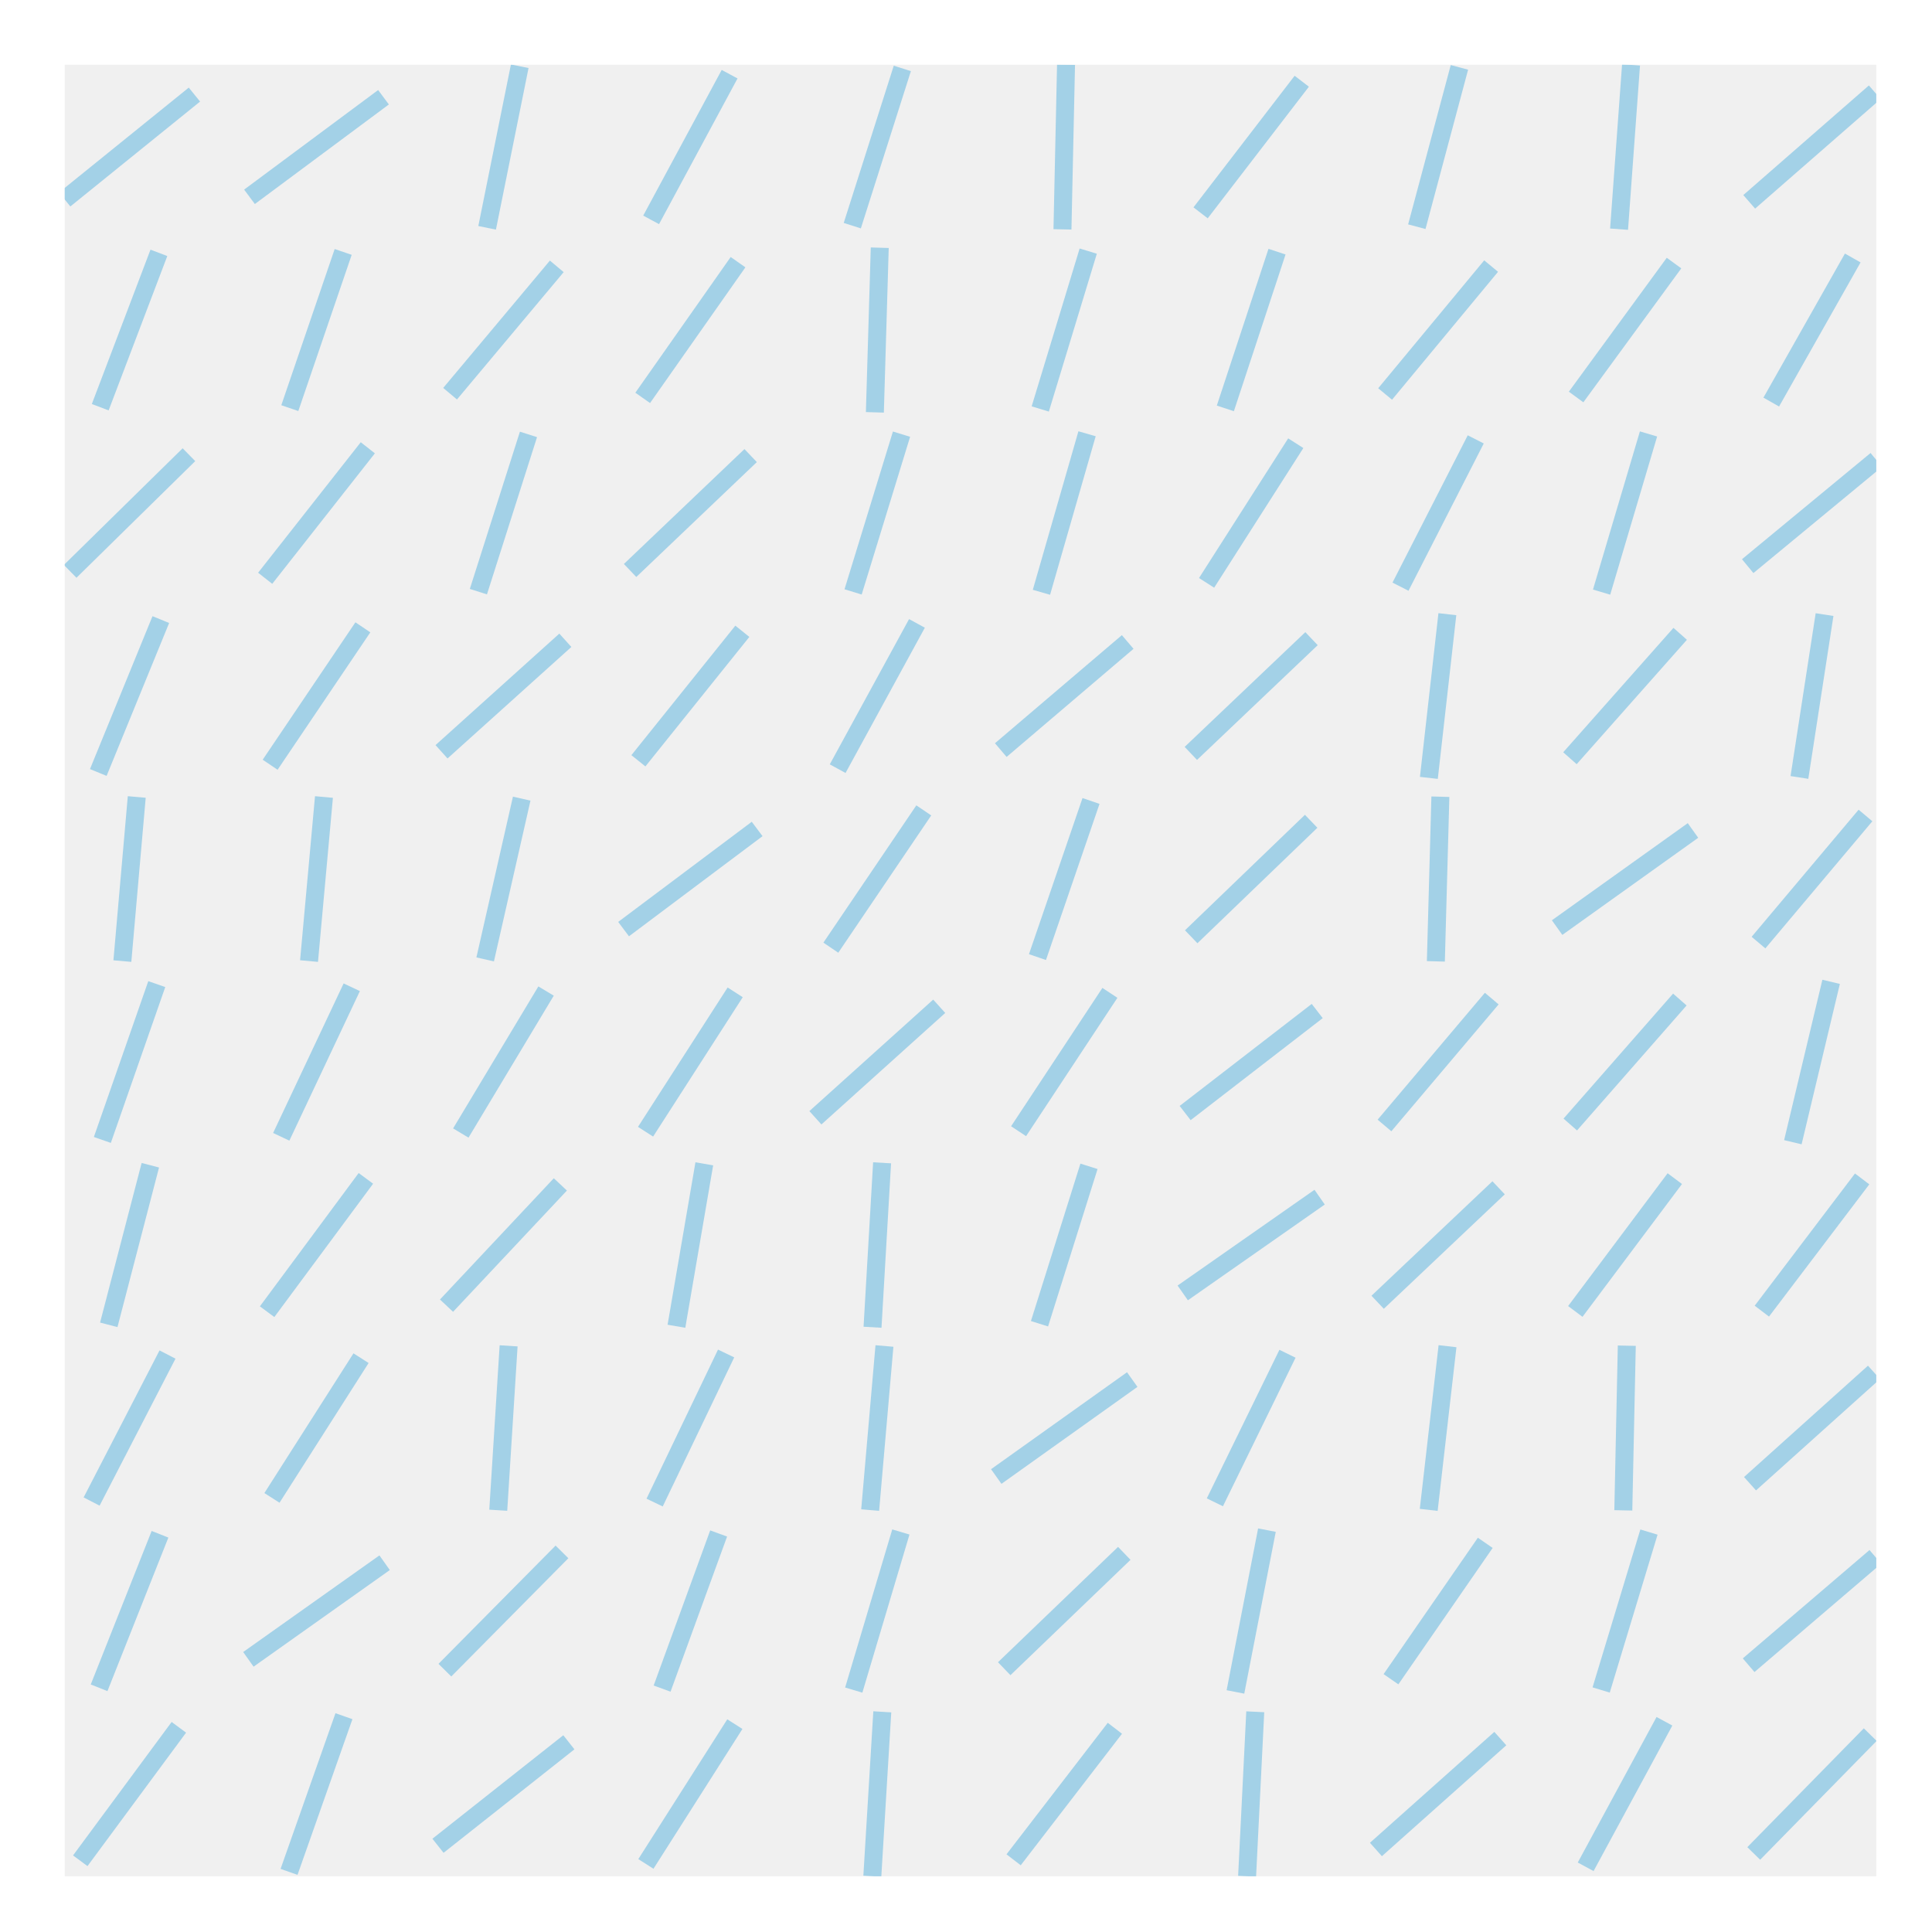
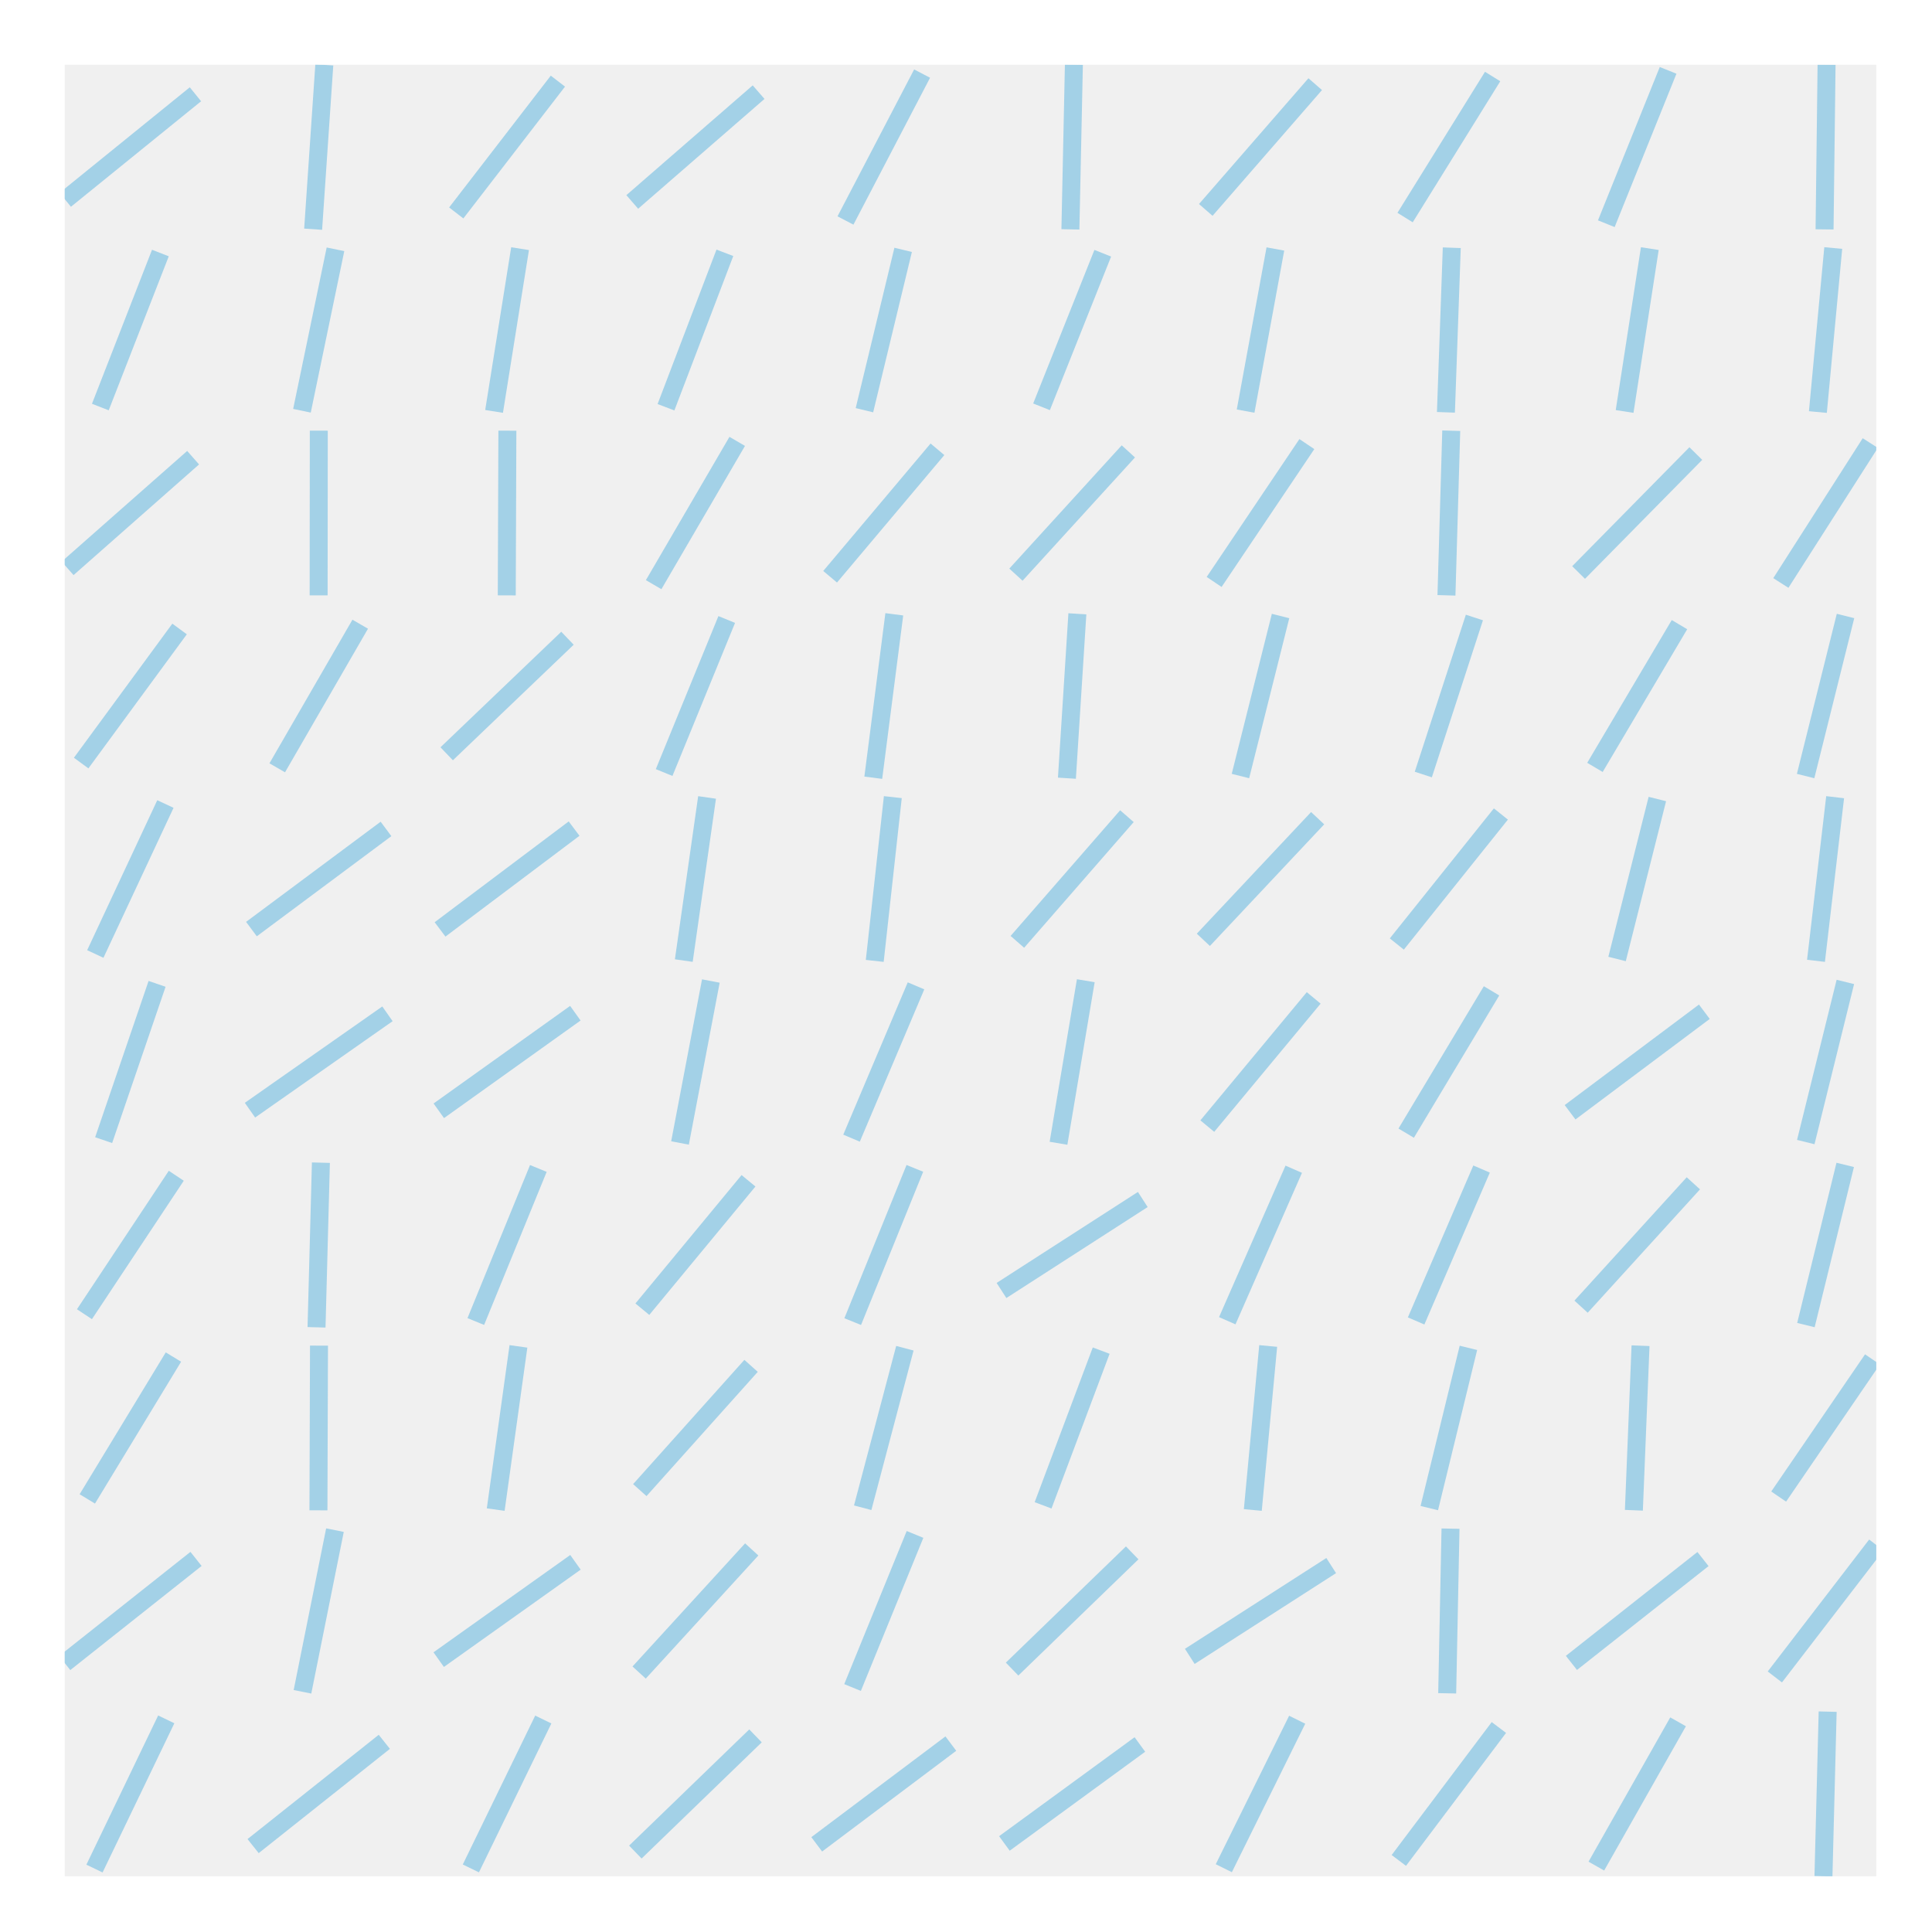
<svg xmlns="http://www.w3.org/2000/svg" height="215pt" version="1.1" viewBox="0 0 215 215" width="215pt">
  <defs>
    <style type="text/css">
*{stroke-linecap:butt;stroke-linejoin:round;stroke-miterlimit:100000;}
  </style>
  </defs>
  <g id="figure_1">
    <g id="patch_1">
      <path d="M 0 216  L 216 216  L 216 0  L 0 0  z " style="fill:#ffffff;" />
    </g>
    <g id="axes_1">
      <g id="patch_2">
        <path d="M 7.2 208.8  L 208.8 208.8  L 208.8 7.2  L 7.2 7.2  z " style="fill:#f0f0f0;" />
      </g>
      <g id="line2d_1">
-         <path clip-path="url(#p980de0ea3b)" d="M 195.163 206.259  L 208.127 193.034  " style="fill:none;opacity:0.4;stroke:#30a2da;stroke-width:2.0;" />
+         <path clip-path="url(#p6a19cce842)" d="M 202.921 208.8  L 203.389 190.478  " style="fill:none;opacity:0.4;stroke:#30a2da;stroke-width:2.0;" />
      </g>
      <g id="line2d_2">
-         <path clip-path="url(#p980de0ea3b)" d="M 194.595 185.311  L 208.695 173.253  " style="fill:none;opacity:0.4;stroke:#30a2da;stroke-width:2.0;" />
+         <path clip-path="url(#p6a19cce842)" d="M 197.511 186.617  L 208.8 171.933  " style="fill:none;opacity:0.4;stroke:#30a2da;stroke-width:2.0;" />
      </g>
      <g id="line2d_3">
-         <path clip-path="url(#p980de0ea3b)" d="M 194.748 165.113  L 208.543 152.721  " style="fill:none;opacity:0.4;stroke:#30a2da;stroke-width:2.0;" />
+         <path clip-path="url(#p6a19cce842)" d="M 197.936 166.544  L 208.375 151.278  " style="fill:none;opacity:0.4;stroke:#30a2da;stroke-width:2.0;" />
      </g>
      <g id="line2d_4">
-         <path clip-path="url(#p980de0ea3b)" d="M 196.064 145.909  L 207.226 131.194  " style="fill:none;opacity:0.4;stroke:#30a2da;stroke-width:2.0;" />
+         <path clip-path="url(#p6a19cce842)" d="M 200.969 147.461  L 205.342 129.633  " style="fill:none;opacity:0.4;stroke:#30a2da;stroke-width:2.0;" />
      </g>
      <g id="line2d_5">
-         <path clip-path="url(#p980de0ea3b)" d="M 199.516 127.111  L 203.774 109.263  " style="fill:none;opacity:0.4;stroke:#30a2da;stroke-width:2.0;" />
+         <path clip-path="url(#p6a19cce842)" d="M 200.953 127.093  L 205.358 109.273  " style="fill:none;opacity:0.4;stroke:#30a2da;stroke-width:2.0;" />
      </g>
      <g id="line2d_6">
-         <path clip-path="url(#p980de0ea3b)" d="M 195.692 104.895  L 207.598 90.749  " style="fill:none;opacity:0.4;stroke:#30a2da;stroke-width:2.0;" />
+         <path clip-path="url(#p6a19cce842)" d="M 202.09 106.924  L 204.221 88.714  " style="fill:none;opacity:0.4;stroke:#30a2da;stroke-width:2.0;" />
      </g>
      <g id="line2d_7">
-         <path clip-path="url(#p980de0ea3b)" d="M 200.247 86.518  L 203.043 68.395  " style="fill:none;opacity:0.4;stroke:#30a2da;stroke-width:2.0;" />
+         <path clip-path="url(#p6a19cce842)" d="M 200.935 86.361  L 205.376 68.549  " style="fill:none;opacity:0.4;stroke:#30a2da;stroke-width:2.0;" />
      </g>
      <g id="line2d_8">
-         <path clip-path="url(#p980de0ea3b)" d="M 194.49 63.002  L 208.8 51.182  " style="fill:none;opacity:0.4;stroke:#30a2da;stroke-width:2.0;" />
+         <path clip-path="url(#p6a19cce842)" d="M 198.179 64.876  L 208.132 49.306  " style="fill:none;opacity:0.4;stroke:#30a2da;stroke-width:2.0;" />
      </g>
      <g id="line2d_9">
-         <path clip-path="url(#p980de0ea3b)" d="M 197.111 44.744  L 206.18 28.71  " style="fill:none;opacity:0.4;stroke:#30a2da;stroke-width:2.0;" />
+         <path clip-path="url(#p6a19cce842)" d="M 202.301 45.853  L 204.01 27.601  " style="fill:none;opacity:0.4;stroke:#30a2da;stroke-width:2.0;" />
      </g>
      <g id="line2d_10">
-         <path clip-path="url(#p980de0ea3b)" d="M 194.658 22.461  L 208.633 10.263  " style="fill:none;opacity:0.4;stroke:#30a2da;stroke-width:2.0;" />
+         <path clip-path="url(#p6a19cce842)" d="M 203.044 25.526  L 203.267 7.2  " style="fill:none;opacity:0.4;stroke:#30a2da;stroke-width:2.0;" />
      </g>
      <g id="line2d_11">
-         <path clip-path="url(#p980de0ea3b)" d="M 176.459 207.744  L 185.226 191.549  " style="fill:none;opacity:0.4;stroke:#30a2da;stroke-width:2.0;" />
+         <path clip-path="url(#p6a19cce842)" d="M 177.647 207.667  L 186.742 191.611  " style="fill:none;opacity:0.4;stroke:#30a2da;stroke-width:2.0;" />
      </g>
      <g id="line2d_12">
-         <path clip-path="url(#p980de0ea3b)" d="M 178.182 188.068  L 183.502 170.495  " style="fill:none;opacity:0.4;stroke:#30a2da;stroke-width:2.0;" />
+         <path clip-path="url(#p6a19cce842)" d="M 174.874 185.054  L 189.515 173.496  " style="fill:none;opacity:0.4;stroke:#30a2da;stroke-width:2.0;" />
      </g>
      <g id="line2d_13">
-         <path clip-path="url(#p980de0ea3b)" d="M 180.648 168.079  L 181.036 149.754  " style="fill:none;opacity:0.4;stroke:#30a2da;stroke-width:2.0;" />
+         <path clip-path="url(#p6a19cce842)" d="M 181.824 168.068  L 182.565 149.754  " style="fill:none;opacity:0.4;stroke:#30a2da;stroke-width:2.0;" />
      </g>
      <g id="line2d_14">
-         <path clip-path="url(#p980de0ea3b)" d="M 175.306 145.942  L 186.378 131.162  " style="fill:none;opacity:0.4;stroke:#30a2da;stroke-width:2.0;" />
+         <path clip-path="url(#p6a19cce842)" d="M 175.946 145.412  L 188.443 131.683  " style="fill:none;opacity:0.4;stroke:#30a2da;stroke-width:2.0;" />
      </g>
      <g id="line2d_15">
-         <path clip-path="url(#p980de0ea3b)" d="M 174.746 125.141  L 186.939 111.232  " style="fill:none;opacity:0.4;stroke:#30a2da;stroke-width:2.0;" />
+         <path clip-path="url(#p6a19cce842)" d="M 174.723 123.777  L 189.666 112.59  " style="fill:none;opacity:0.4;stroke:#30a2da;stroke-width:2.0;" />
      </g>
      <g id="line2d_16">
-         <path clip-path="url(#p980de0ea3b)" d="M 173.282 103.226  L 188.402 92.417  " style="fill:none;opacity:0.4;stroke:#30a2da;stroke-width:2.0;" />
+         <path clip-path="url(#p6a19cce842)" d="M 179.953 106.72  L 184.436 88.918  " style="fill:none;opacity:0.4;stroke:#30a2da;stroke-width:2.0;" />
      </g>
      <g id="line2d_17">
-         <path clip-path="url(#p980de0ea3b)" d="M 174.708 84.379  L 186.977 70.534  " style="fill:none;opacity:0.4;stroke:#30a2da;stroke-width:2.0;" />
+         <path clip-path="url(#p6a19cce842)" d="M 177.491 85.398  L 186.898 69.512  " style="fill:none;opacity:0.4;stroke:#30a2da;stroke-width:2.0;" />
      </g>
      <g id="line2d_18">
-         <path clip-path="url(#p980de0ea3b)" d="M 178.231 65.893  L 183.453 48.291  " style="fill:none;opacity:0.4;stroke:#30a2da;stroke-width:2.0;" />
+         <path clip-path="url(#p6a19cce842)" d="M 175.672 63.711  L 188.717 50.472  " style="fill:none;opacity:0.4;stroke:#30a2da;stroke-width:2.0;" />
      </g>
      <g id="line2d_19">
-         <path clip-path="url(#p980de0ea3b)" d="M 175.394 44.179  L 186.291 29.275  " style="fill:none;opacity:0.4;stroke:#30a2da;stroke-width:2.0;" />
+         <path clip-path="url(#p6a19cce842)" d="M 180.792 45.789  L 183.597 27.665  " style="fill:none;opacity:0.4;stroke:#30a2da;stroke-width:2.0;" />
      </g>
      <g id="line2d_20">
-         <path clip-path="url(#p980de0ea3b)" d="M 180.176 25.503  L 181.508 7.221  " style="fill:none;opacity:0.4;stroke:#30a2da;stroke-width:2.0;" />
+         <path clip-path="url(#p6a19cce842)" d="M 178.756 24.896  L 185.633 7.83  " style="fill:none;opacity:0.4;stroke:#30a2da;stroke-width:2.0;" />
      </g>
      <g id="line2d_21">
-         <path clip-path="url(#p980de0ea3b)" d="M 153.118 205.817  L 166.96 193.476  " style="fill:none;opacity:0.4;stroke:#30a2da;stroke-width:2.0;" />
+         <path clip-path="url(#p6a19cce842)" d="M 155.666 207.036  L 166.801 192.242  " style="fill:none;opacity:0.4;stroke:#30a2da;stroke-width:2.0;" />
      </g>
      <g id="line2d_22">
-         <path clip-path="url(#p980de0ea3b)" d="M 154.793 186.872  L 165.285 171.692  " style="fill:none;opacity:0.4;stroke:#30a2da;stroke-width:2.0;" />
+         <path clip-path="url(#p6a19cce842)" d="M 161.049 188.437  L 161.418 170.113  " style="fill:none;opacity:0.4;stroke:#30a2da;stroke-width:2.0;" />
      </g>
      <g id="line2d_23">
-         <path clip-path="url(#p980de0ea3b)" d="M 158.993 168.024  L 161.085 149.81  " style="fill:none;opacity:0.4;stroke:#30a2da;stroke-width:2.0;" />
+         <path clip-path="url(#p6a19cce842)" d="M 159.057 167.827  L 163.411 149.995  " style="fill:none;opacity:0.4;stroke:#30a2da;stroke-width:2.0;" />
      </g>
      <g id="line2d_24">
-         <path clip-path="url(#p980de0ea3b)" d="M 153.309 144.921  L 166.77 132.182  " style="fill:none;opacity:0.4;stroke:#30a2da;stroke-width:2.0;" />
+         <path clip-path="url(#p6a19cce842)" d="M 157.592 147  L 164.875 130.094  " style="fill:none;opacity:0.4;stroke:#30a2da;stroke-width:2.0;" />
      </g>
      <g id="line2d_25">
-         <path clip-path="url(#p980de0ea3b)" d="M 154.071 125.247  L 166.008 111.127  " style="fill:none;opacity:0.4;stroke:#30a2da;stroke-width:2.0;" />
+         <path clip-path="url(#p6a19cce842)" d="M 156.485 126.101  L 165.983 110.265  " style="fill:none;opacity:0.4;stroke:#30a2da;stroke-width:2.0;" />
      </g>
      <g id="line2d_26">
-         <path clip-path="url(#p980de0ea3b)" d="M 159.788 106.983  L 160.29 88.661  " style="fill:none;opacity:0.4;stroke:#30a2da;stroke-width:2.0;" />
+         <path clip-path="url(#p6a19cce842)" d="M 155.444 105.053  L 167.024 90.585  " style="fill:none;opacity:0.4;stroke:#30a2da;stroke-width:2.0;" />
      </g>
      <g id="line2d_27">
-         <path clip-path="url(#p980de0ea3b)" d="M 159.01 86.566  L 161.068 68.348  " style="fill:none;opacity:0.4;stroke:#30a2da;stroke-width:2.0;" />
+         <path clip-path="url(#p6a19cce842)" d="M 158.391 86.193  L 164.077 68.717  " style="fill:none;opacity:0.4;stroke:#30a2da;stroke-width:2.0;" />
      </g>
      <g id="line2d_28">
-         <path clip-path="url(#p980de0ea3b)" d="M 155.852 65.288  L 164.227 48.896  " style="fill:none;opacity:0.4;stroke:#30a2da;stroke-width:2.0;" />
+         <path clip-path="url(#p6a19cce842)" d="M 160.967 66.251  L 161.5 47.931  " style="fill:none;opacity:0.4;stroke:#30a2da;stroke-width:2.0;" />
      </g>
      <g id="line2d_29">
-         <path clip-path="url(#p980de0ea3b)" d="M 154.141 43.844  L 165.937 29.61  " style="fill:none;opacity:0.4;stroke:#30a2da;stroke-width:2.0;" />
+         <path clip-path="url(#p6a19cce842)" d="M 160.908 45.885  L 161.559 27.569  " style="fill:none;opacity:0.4;stroke:#30a2da;stroke-width:2.0;" />
      </g>
      <g id="line2d_30">
-         <path clip-path="url(#p980de0ea3b)" d="M 157.668 25.228  L 162.41 7.497  " style="fill:none;opacity:0.4;stroke:#30a2da;stroke-width:2.0;" />
+         <path clip-path="url(#p6a19cce842)" d="M 156.363 24.211  L 166.105 8.516  " style="fill:none;opacity:0.4;stroke:#30a2da;stroke-width:2.0;" />
      </g>
      <g id="line2d_31">
-         <path clip-path="url(#p980de0ea3b)" d="M 138.782 208.8  L 139.69 190.493  " style="fill:none;opacity:0.4;stroke:#30a2da;stroke-width:2.0;" />
+         <path clip-path="url(#p6a19cce842)" d="M 136.19 207.9  L 144.356 191.378  " style="fill:none;opacity:0.4;stroke:#30a2da;stroke-width:2.0;" />
      </g>
      <g id="line2d_32">
-         <path clip-path="url(#p980de0ea3b)" d="M 137.484 188.284  L 140.989 170.279  " style="fill:none;opacity:0.4;stroke:#30a2da;stroke-width:2.0;" />
+         <path clip-path="url(#p6a19cce842)" d="M 132.404 184.328  L 148.141 174.222  " style="fill:none;opacity:0.4;stroke:#30a2da;stroke-width:2.0;" />
      </g>
      <g id="line2d_33">
-         <path clip-path="url(#p980de0ea3b)" d="M 135.195 167.183  L 143.277 150.65  " style="fill:none;opacity:0.4;stroke:#30a2da;stroke-width:2.0;" />
+         <path clip-path="url(#p6a19cce842)" d="M 139.417 168.037  L 141.129 149.785  " style="fill:none;opacity:0.4;stroke:#30a2da;stroke-width:2.0;" />
      </g>
      <g id="line2d_34">
-         <path clip-path="url(#p980de0ea3b)" d="M 131.62 143.88  L 146.853 133.224  " style="fill:none;opacity:0.4;stroke:#30a2da;stroke-width:2.0;" />
+         <path clip-path="url(#p6a19cce842)" d="M 136.574 146.977  L 143.972 130.117  " style="fill:none;opacity:0.4;stroke:#30a2da;stroke-width:2.0;" />
      </g>
      <g id="line2d_35">
-         <path clip-path="url(#p980de0ea3b)" d="M 131.887 123.864  L 146.585 112.51  " style="fill:none;opacity:0.4;stroke:#30a2da;stroke-width:2.0;" />
+         <path clip-path="url(#p6a19cce842)" d="M 134.352 125.316  L 146.194 111.05  " style="fill:none;opacity:0.4;stroke:#30a2da;stroke-width:2.0;" />
      </g>
      <g id="line2d_36">
-         <path clip-path="url(#p980de0ea3b)" d="M 132.561 104.247  L 145.911 91.396  " style="fill:none;opacity:0.4;stroke:#30a2da;stroke-width:2.0;" />
+         <path clip-path="url(#p6a19cce842)" d="M 133.913 104.587  L 146.632 91.051  " style="fill:none;opacity:0.4;stroke:#30a2da;stroke-width:2.0;" />
      </g>
      <g id="line2d_37">
-         <path clip-path="url(#p980de0ea3b)" d="M 132.521 83.842  L 145.951 71.072  " style="fill:none;opacity:0.4;stroke:#30a2da;stroke-width:2.0;" />
+         <path clip-path="url(#p6a19cce842)" d="M 138.041 86.359  L 142.505 68.552  " style="fill:none;opacity:0.4;stroke:#30a2da;stroke-width:2.0;" />
      </g>
      <g id="line2d_38">
-         <path clip-path="url(#p980de0ea3b)" d="M 134.274 64.863  L 144.198 49.321  " style="fill:none;opacity:0.4;stroke:#30a2da;stroke-width:2.0;" />
+         <path clip-path="url(#p6a19cce842)" d="M 135.113 64.762  L 145.432 49.42  " style="fill:none;opacity:0.4;stroke:#30a2da;stroke-width:2.0;" />
      </g>
      <g id="line2d_39">
-         <path clip-path="url(#p980de0ea3b)" d="M 136.361 45.448  L 142.111 28.006  " style="fill:none;opacity:0.4;stroke:#30a2da;stroke-width:2.0;" />
+         <path clip-path="url(#p6a19cce842)" d="M 138.616 45.749  L 141.929 27.706  " style="fill:none;opacity:0.4;stroke:#30a2da;stroke-width:2.0;" />
      </g>
      <g id="line2d_40">
-         <path clip-path="url(#p980de0ea3b)" d="M 133.607 23.685  L 144.865 9.04  " style="fill:none;opacity:0.4;stroke:#30a2da;stroke-width:2.0;" />
+         <path clip-path="url(#p6a19cce842)" d="M 134.183 23.361  L 146.362 9.365  " style="fill:none;opacity:0.4;stroke:#30a2da;stroke-width:2.0;" />
      </g>
      <g id="line2d_41">
-         <path clip-path="url(#p980de0ea3b)" d="M 112.798 206.965  L 124.068 192.329  " style="fill:none;opacity:0.4;stroke:#30a2da;stroke-width:2.0;" />
+         <path clip-path="url(#p6a19cce842)" d="M 111.773 205.146  L 126.851 194.132  " style="fill:none;opacity:0.4;stroke:#30a2da;stroke-width:2.0;" />
      </g>
      <g id="line2d_42">
-         <path clip-path="url(#p980de0ea3b)" d="M 111.752 185.7  L 125.115 172.863  " style="fill:none;opacity:0.4;stroke:#30a2da;stroke-width:2.0;" />
+         <path clip-path="url(#p6a19cce842)" d="M 112.629 185.742  L 125.995 172.808  " style="fill:none;opacity:0.4;stroke:#30a2da;stroke-width:2.0;" />
      </g>
      <g id="line2d_43">
-         <path clip-path="url(#p980de0ea3b)" d="M 110.866 164.312  L 126 153.522  " style="fill:none;opacity:0.4;stroke:#30a2da;stroke-width:2.0;" />
+         <path clip-path="url(#p6a19cce842)" d="M 116.079 167.52  L 122.545 150.302  " style="fill:none;opacity:0.4;stroke:#30a2da;stroke-width:2.0;" />
      </g>
      <g id="line2d_44">
-         <path clip-path="url(#p980de0ea3b)" d="M 115.68 147.311  L 121.186 129.793  " style="fill:none;opacity:0.4;stroke:#30a2da;stroke-width:2.0;" />
+         <path clip-path="url(#p6a19cce842)" d="M 111.45 143.61  L 127.174 133.484  " style="fill:none;opacity:0.4;stroke:#30a2da;stroke-width:2.0;" />
      </g>
      <g id="line2d_45">
-         <path clip-path="url(#p980de0ea3b)" d="M 113.352 125.884  L 123.514 110.49  " style="fill:none;opacity:0.4;stroke:#30a2da;stroke-width:2.0;" />
+         <path clip-path="url(#p6a19cce842)" d="M 117.794 127.227  L 120.83 109.139  " style="fill:none;opacity:0.4;stroke:#30a2da;stroke-width:2.0;" />
      </g>
      <g id="line2d_46">
-         <path clip-path="url(#p980de0ea3b)" d="M 115.453 106.509  L 121.413 89.135  " style="fill:none;opacity:0.4;stroke:#30a2da;stroke-width:2.0;" />
+         <path clip-path="url(#p6a19cce842)" d="M 113.216 104.812  L 125.407 90.826  " style="fill:none;opacity:0.4;stroke:#30a2da;stroke-width:2.0;" />
      </g>
      <g id="line2d_47">
-         <path clip-path="url(#p980de0ea3b)" d="M 111.371 83.473  L 125.495 71.441  " style="fill:none;opacity:0.4;stroke:#30a2da;stroke-width:2.0;" />
+         <path clip-path="url(#p6a19cce842)" d="M 118.73 86.601  L 119.894 68.309  " style="fill:none;opacity:0.4;stroke:#30a2da;stroke-width:2.0;" />
      </g>
      <g id="line2d_48">
-         <path clip-path="url(#p980de0ea3b)" d="M 115.895 65.913  L 120.971 48.271  " style="fill:none;opacity:0.4;stroke:#30a2da;stroke-width:2.0;" />
+         <path clip-path="url(#p6a19cce842)" d="M 113.057 63.95  L 125.567 50.232  " style="fill:none;opacity:0.4;stroke:#30a2da;stroke-width:2.0;" />
      </g>
      <g id="line2d_49">
-         <path clip-path="url(#p980de0ea3b)" d="M 115.763 45.511  L 121.103 27.944  " style="fill:none;opacity:0.4;stroke:#30a2da;stroke-width:2.0;" />
+         <path clip-path="url(#p6a19cce842)" d="M 115.905 45.272  L 122.719 28.182  " style="fill:none;opacity:0.4;stroke:#30a2da;stroke-width:2.0;" />
      </g>
      <g id="line2d_50">
-         <path clip-path="url(#p980de0ea3b)" d="M 118.235 25.524  L 118.632 7.2  " style="fill:none;opacity:0.4;stroke:#30a2da;stroke-width:2.0;" />
+         <path clip-path="url(#p6a19cce842)" d="M 119.118 25.525  L 119.506 7.201  " style="fill:none;opacity:0.4;stroke:#30a2da;stroke-width:2.0;" />
      </g>
      <g id="line2d_51">
-         <path clip-path="url(#p980de0ea3b)" d="M 97.076 208.795  L 98.184 190.498  " style="fill:none;opacity:0.4;stroke:#30a2da;stroke-width:2.0;" />
+         <path clip-path="url(#p6a19cce842)" d="M 90.889 205.244  L 105.813 194.034  " style="fill:none;opacity:0.4;stroke:#30a2da;stroke-width:2.0;" />
      </g>
      <g id="line2d_52">
-         <path clip-path="url(#p980de0ea3b)" d="M 95.008 188.079  L 100.252 170.484  " style="fill:none;opacity:0.4;stroke:#30a2da;stroke-width:2.0;" />
+         <path clip-path="url(#p6a19cce842)" d="M 94.875 187.794  L 101.827 170.756  " style="fill:none;opacity:0.4;stroke:#30a2da;stroke-width:2.0;" />
      </g>
      <g id="line2d_53">
-         <path clip-path="url(#p980de0ea3b)" d="M 96.835 168.048  L 98.425 149.786  " style="fill:none;opacity:0.4;stroke:#30a2da;stroke-width:2.0;" />
+         <path clip-path="url(#p6a19cce842)" d="M 96.004 167.787  L 100.698 150.035  " style="fill:none;opacity:0.4;stroke:#30a2da;stroke-width:2.0;" />
      </g>
      <g id="line2d_54">
-         <path clip-path="url(#p980de0ea3b)" d="M 97.098 147.701  L 98.162 129.402  " style="fill:none;opacity:0.4;stroke:#30a2da;stroke-width:2.0;" />
+         <path clip-path="url(#p6a19cce842)" d="M 94.893 147.073  L 101.809 130.021  " style="fill:none;opacity:0.4;stroke:#30a2da;stroke-width:2.0;" />
      </g>
      <g id="line2d_55">
-         <path clip-path="url(#p980de0ea3b)" d="M 90.74 124.391  L 104.52 111.982  " style="fill:none;opacity:0.4;stroke:#30a2da;stroke-width:2.0;" />
+         <path clip-path="url(#p6a19cce842)" d="M 94.763 126.658  L 101.938 109.708  " style="fill:none;opacity:0.4;stroke:#30a2da;stroke-width:2.0;" />
      </g>
      <g id="line2d_56">
-         <path clip-path="url(#p980de0ea3b)" d="M 92.458 105.461  L 102.802 90.183  " style="fill:none;opacity:0.4;stroke:#30a2da;stroke-width:2.0;" />
+         <path clip-path="url(#p6a19cce842)" d="M 97.345 106.931  L 99.357 88.708  " style="fill:none;opacity:0.4;stroke:#30a2da;stroke-width:2.0;" />
      </g>
      <g id="line2d_57">
-         <path clip-path="url(#p980de0ea3b)" d="M 93.218 85.54  L 102.042 69.374  " style="fill:none;opacity:0.4;stroke:#30a2da;stroke-width:2.0;" />
+         <path clip-path="url(#p6a19cce842)" d="M 97.182 86.548  L 99.52 68.362  " style="fill:none;opacity:0.4;stroke:#30a2da;stroke-width:2.0;" />
      </g>
      <g id="line2d_58">
-         <path clip-path="url(#p980de0ea3b)" d="M 94.936 65.869  L 100.324 48.315  " style="fill:none;opacity:0.4;stroke:#30a2da;stroke-width:2.0;" />
+         <path clip-path="url(#p6a19cce842)" d="M 92.379 64.184  L 104.323 49.998  " style="fill:none;opacity:0.4;stroke:#30a2da;stroke-width:2.0;" />
      </g>
      <g id="line2d_59">
-         <path clip-path="url(#p980de0ea3b)" d="M 97.359 45.887  L 97.901 27.567  " style="fill:none;opacity:0.4;stroke:#30a2da;stroke-width:2.0;" />
+         <path clip-path="url(#p6a19cce842)" d="M 96.197 45.649  L 100.505 27.806  " style="fill:none;opacity:0.4;stroke:#30a2da;stroke-width:2.0;" />
      </g>
      <g id="line2d_60">
-         <path clip-path="url(#p980de0ea3b)" d="M 94.846 25.112  L 100.414 7.613  " style="fill:none;opacity:0.4;stroke:#30a2da;stroke-width:2.0;" />
+         <path clip-path="url(#p6a19cce842)" d="M 94.087 24.537  L 102.615 8.189  " style="fill:none;opacity:0.4;stroke:#30a2da;stroke-width:2.0;" />
      </g>
      <g id="line2d_61">
-         <path clip-path="url(#p980de0ea3b)" d="M 71.877 207.425  L 81.777 191.868  " style="fill:none;opacity:0.4;stroke:#30a2da;stroke-width:2.0;" />
+         <path clip-path="url(#p6a19cce842)" d="M 70.705 206.104  L 84.075 193.174  " style="fill:none;opacity:0.4;stroke:#30a2da;stroke-width:2.0;" />
      </g>
      <g id="line2d_62">
-         <path clip-path="url(#p980de0ea3b)" d="M 73.681 187.913  L 79.973 170.651  " style="fill:none;opacity:0.4;stroke:#30a2da;stroke-width:2.0;" />
+         <path clip-path="url(#p6a19cce842)" d="M 71.125 186.126  L 83.655 172.425  " style="fill:none;opacity:0.4;stroke:#30a2da;stroke-width:2.0;" />
      </g>
      <g id="line2d_63">
-         <path clip-path="url(#p980de0ea3b)" d="M 72.849 167.212  L 80.805 150.621  " style="fill:none;opacity:0.4;stroke:#30a2da;stroke-width:2.0;" />
+         <path clip-path="url(#p6a19cce842)" d="M 71.199 165.825  L 83.581 151.998  " style="fill:none;opacity:0.4;stroke:#30a2da;stroke-width:2.0;" />
      </g>
      <g id="line2d_64">
-         <path clip-path="url(#p980de0ea3b)" d="M 75.277 147.59  L 78.377 129.514  " style="fill:none;opacity:0.4;stroke:#30a2da;stroke-width:2.0;" />
+         <path clip-path="url(#p6a19cce842)" d="M 71.483 145.692  L 83.297 131.402  " style="fill:none;opacity:0.4;stroke:#30a2da;stroke-width:2.0;" />
      </g>
      <g id="line2d_65">
-         <path clip-path="url(#p980de0ea3b)" d="M 71.839 125.942  L 81.815 110.432  " style="fill:none;opacity:0.4;stroke:#30a2da;stroke-width:2.0;" />
+         <path clip-path="url(#p6a19cce842)" d="M 75.674 127.194  L 79.106 109.172  " style="fill:none;opacity:0.4;stroke:#30a2da;stroke-width:2.0;" />
      </g>
      <g id="line2d_66">
-         <path clip-path="url(#p980de0ea3b)" d="M 69.395 103.394  L 84.259 92.25  " style="fill:none;opacity:0.4;stroke:#30a2da;stroke-width:2.0;" />
+         <path clip-path="url(#p6a19cce842)" d="M 76.095 106.896  L 78.685 88.742  " style="fill:none;opacity:0.4;stroke:#30a2da;stroke-width:2.0;" />
      </g>
      <g id="line2d_67">
-         <path clip-path="url(#p980de0ea3b)" d="M 71.043 84.663  L 82.611 70.251  " style="fill:none;opacity:0.4;stroke:#30a2da;stroke-width:2.0;" />
+         <path clip-path="url(#p6a19cce842)" d="M 73.907 85.971  L 80.873 68.939  " style="fill:none;opacity:0.4;stroke:#30a2da;stroke-width:2.0;" />
      </g>
      <g id="line2d_68">
-         <path clip-path="url(#p980de0ea3b)" d="M 70.119 63.485  L 83.535 50.699  " style="fill:none;opacity:0.4;stroke:#30a2da;stroke-width:2.0;" />
+         <path clip-path="url(#p6a19cce842)" d="M 72.74 65.064  L 82.04 49.118  " style="fill:none;opacity:0.4;stroke:#30a2da;stroke-width:2.0;" />
      </g>
      <g id="line2d_69">
-         <path clip-path="url(#p980de0ea3b)" d="M 71.522 44.278  L 82.132 29.176  " style="fill:none;opacity:0.4;stroke:#30a2da;stroke-width:2.0;" />
+         <path clip-path="url(#p6a19cce842)" d="M 74.113 45.32  L 80.667 28.134  " style="fill:none;opacity:0.4;stroke:#30a2da;stroke-width:2.0;" />
      </g>
      <g id="line2d_70">
-         <path clip-path="url(#p980de0ea3b)" d="M 72.46 24.468  L 81.194 8.256  " style="fill:none;opacity:0.4;stroke:#30a2da;stroke-width:2.0;" />
+         <path clip-path="url(#p6a19cce842)" d="M 70.36 22.473  L 84.42 10.254  " style="fill:none;opacity:0.4;stroke:#30a2da;stroke-width:2.0;" />
      </g>
      <g id="line2d_71">
-         <path clip-path="url(#p980de0ea3b)" d="M 48.741 205.405  L 63.306 193.888  " style="fill:none;opacity:0.4;stroke:#30a2da;stroke-width:2.0;" />
+         <path clip-path="url(#p6a19cce842)" d="M 52.399 207.924  L 60.459 191.354  " style="fill:none;opacity:0.4;stroke:#30a2da;stroke-width:2.0;" />
      </g>
      <g id="line2d_72">
-         <path clip-path="url(#p980de0ea3b)" d="M 49.508 185.862  L 62.539 172.701  " style="fill:none;opacity:0.4;stroke:#30a2da;stroke-width:2.0;" />
+         <path clip-path="url(#p6a19cce842)" d="M 48.82 184.69  L 64.039 173.86  " style="fill:none;opacity:0.4;stroke:#30a2da;stroke-width:2.0;" />
      </g>
      <g id="line2d_73">
-         <path clip-path="url(#p980de0ea3b)" d="M 55.448 168.064  L 56.6 149.77  " style="fill:none;opacity:0.4;stroke:#30a2da;stroke-width:2.0;" />
+         <path clip-path="url(#p6a19cce842)" d="M 55.165 167.992  L 57.694 149.83  " style="fill:none;opacity:0.4;stroke:#30a2da;stroke-width:2.0;" />
      </g>
      <g id="line2d_74">
-         <path clip-path="url(#p980de0ea3b)" d="M 49.689 145.299  L 62.359 131.805  " style="fill:none;opacity:0.4;stroke:#30a2da;stroke-width:2.0;" />
+         <path clip-path="url(#p6a19cce842)" d="M 52.949 147.064  L 59.909 130.03  " style="fill:none;opacity:0.4;stroke:#30a2da;stroke-width:2.0;" />
      </g>
      <g id="line2d_75">
-         <path clip-path="url(#p980de0ea3b)" d="M 51.28 126.087  L 60.768 110.286  " style="fill:none;opacity:0.4;stroke:#30a2da;stroke-width:2.0;" />
+         <path clip-path="url(#p6a19cce842)" d="M 48.831 123.613  L 64.027 112.753  " style="fill:none;opacity:0.4;stroke:#30a2da;stroke-width:2.0;" />
      </g>
      <g id="line2d_76">
-         <path clip-path="url(#p980de0ea3b)" d="M 53.991 106.767  L 58.057 88.876  " style="fill:none;opacity:0.4;stroke:#30a2da;stroke-width:2.0;" />
+         <path clip-path="url(#p6a19cce842)" d="M 48.97 103.428  L 63.888 92.21  " style="fill:none;opacity:0.4;stroke:#30a2da;stroke-width:2.0;" />
      </g>
      <g id="line2d_77">
-         <path clip-path="url(#p980de0ea3b)" d="M 49.134 83.661  L 62.914 71.253  " style="fill:none;opacity:0.4;stroke:#30a2da;stroke-width:2.0;" />
+         <path clip-path="url(#p6a19cce842)" d="M 49.708 83.884  L 63.151 71.026  " style="fill:none;opacity:0.4;stroke:#30a2da;stroke-width:2.0;" />
      </g>
      <g id="line2d_78">
-         <path clip-path="url(#p980de0ea3b)" d="M 53.237 65.841  L 58.811 48.343  " style="fill:none;opacity:0.4;stroke:#30a2da;stroke-width:2.0;" />
+         <path clip-path="url(#p6a19cce842)" d="M 56.395 66.255  L 56.463 47.927  " style="fill:none;opacity:0.4;stroke:#30a2da;stroke-width:2.0;" />
      </g>
      <g id="line2d_79">
-         <path clip-path="url(#p980de0ea3b)" d="M 50.087 43.813  L 61.961 29.641  " style="fill:none;opacity:0.4;stroke:#30a2da;stroke-width:2.0;" />
+         <path clip-path="url(#p6a19cce842)" d="M 54.983 45.783  L 57.875 27.672  " style="fill:none;opacity:0.4;stroke:#30a2da;stroke-width:2.0;" />
      </g>
      <g id="line2d_80">
-         <path clip-path="url(#p980de0ea3b)" d="M 54.209 25.353  L 57.838 7.372  " style="fill:none;opacity:0.4;stroke:#30a2da;stroke-width:2.0;" />
+         <path clip-path="url(#p6a19cce842)" d="M 50.773 23.697  L 62.085 9.029  " style="fill:none;opacity:0.4;stroke:#30a2da;stroke-width:2.0;" />
      </g>
      <g id="line2d_81">
-         <path clip-path="url(#p980de0ea3b)" d="M 32.166 208.309  L 38.276 190.984  " style="fill:none;opacity:0.4;stroke:#30a2da;stroke-width:2.0;" />
+         <path clip-path="url(#p6a19cce842)" d="M 28.167 205.441  L 42.769 193.837  " style="fill:none;opacity:0.4;stroke:#30a2da;stroke-width:2.0;" />
      </g>
      <g id="line2d_82">
-         <path clip-path="url(#p980de0ea3b)" d="M 27.64 184.658  L 42.802 173.905  " style="fill:none;opacity:0.4;stroke:#30a2da;stroke-width:2.0;" />
+         <path clip-path="url(#p6a19cce842)" d="M 33.661 188.269  L 37.275 170.281  " style="fill:none;opacity:0.4;stroke:#30a2da;stroke-width:2.0;" />
      </g>
      <g id="line2d_83">
-         <path clip-path="url(#p980de0ea3b)" d="M 30.264 166.691  L 40.178 151.143  " style="fill:none;opacity:0.4;stroke:#30a2da;stroke-width:2.0;" />
+         <path clip-path="url(#p6a19cce842)" d="M 35.438 168.075  L 35.499 149.747  " style="fill:none;opacity:0.4;stroke:#30a2da;stroke-width:2.0;" />
      </g>
      <g id="line2d_84">
-         <path clip-path="url(#p980de0ea3b)" d="M 29.725 145.971  L 40.717 131.133  " style="fill:none;opacity:0.4;stroke:#30a2da;stroke-width:2.0;" />
+         <path clip-path="url(#p6a19cce842)" d="M 35.225 147.708  L 35.711 129.386  " style="fill:none;opacity:0.4;stroke:#30a2da;stroke-width:2.0;" />
      </g>
      <g id="line2d_85">
-         <path clip-path="url(#p980de0ea3b)" d="M 31.298 126.508  L 39.144 109.866  " style="fill:none;opacity:0.4;stroke:#30a2da;stroke-width:2.0;" />
+         <path clip-path="url(#p6a19cce842)" d="M 27.818 123.544  L 43.118 112.822  " style="fill:none;opacity:0.4;stroke:#30a2da;stroke-width:2.0;" />
      </g>
      <g id="line2d_86">
-         <path clip-path="url(#p980de0ea3b)" d="M 34.391 106.95  L 36.051 88.694  " style="fill:none;opacity:0.4;stroke:#30a2da;stroke-width:2.0;" />
+         <path clip-path="url(#p6a19cce842)" d="M 27.981 103.392  L 42.956 92.246  " style="fill:none;opacity:0.4;stroke:#30a2da;stroke-width:2.0;" />
      </g>
      <g id="line2d_87">
-         <path clip-path="url(#p980de0ea3b)" d="M 30.061 85.103  L 40.381 69.811  " style="fill:none;opacity:0.4;stroke:#30a2da;stroke-width:2.0;" />
+         <path clip-path="url(#p6a19cce842)" d="M 30.851 85.446  L 40.086 69.464  " style="fill:none;opacity:0.4;stroke:#30a2da;stroke-width:2.0;" />
      </g>
      <g id="line2d_88">
-         <path clip-path="url(#p980de0ea3b)" d="M 29.51 64.353  L 40.932 49.831  " style="fill:none;opacity:0.4;stroke:#30a2da;stroke-width:2.0;" />
+         <path clip-path="url(#p6a19cce842)" d="M 35.459 66.255  L 35.477 47.927  " style="fill:none;opacity:0.4;stroke:#30a2da;stroke-width:2.0;" />
      </g>
      <g id="line2d_89">
-         <path clip-path="url(#p980de0ea3b)" d="M 32.251 45.418  L 38.191 28.036  " style="fill:none;opacity:0.4;stroke:#30a2da;stroke-width:2.0;" />
+         <path clip-path="url(#p6a19cce842)" d="M 33.603 45.71  L 37.333 27.744  " style="fill:none;opacity:0.4;stroke:#30a2da;stroke-width:2.0;" />
      </g>
      <g id="line2d_90">
-         <path clip-path="url(#p980de0ea3b)" d="M 27.764 21.903  L 42.678 10.822  " style="fill:none;opacity:0.4;stroke:#30a2da;stroke-width:2.0;" />
+         <path clip-path="url(#p6a19cce842)" d="M 34.847 25.507  L 36.09 7.219  " style="fill:none;opacity:0.4;stroke:#30a2da;stroke-width:2.0;" />
      </g>
      <g id="line2d_91">
-         <path clip-path="url(#p980de0ea3b)" d="M 8.932 207.073  L 19.904 192.221  " style="fill:none;opacity:0.4;stroke:#30a2da;stroke-width:2.0;" />
+         <path clip-path="url(#p6a19cce842)" d="M 10.514 207.941  L 18.501 191.337  " style="fill:none;opacity:0.4;stroke:#30a2da;stroke-width:2.0;" />
      </g>
      <g id="line2d_92">
-         <path clip-path="url(#p980de0ea3b)" d="M 11.028 187.824  L 17.807 170.739  " style="fill:none;opacity:0.4;stroke:#30a2da;stroke-width:2.0;" />
+         <path clip-path="url(#p6a19cce842)" d="M 7.2 185.07  L 21.815 173.481  " style="fill:none;opacity:0.4;stroke:#30a2da;stroke-width:2.0;" />
      </g>
      <g id="line2d_93">
-         <path clip-path="url(#p980de0ea3b)" d="M 10.195 167.096  L 18.641 150.738  " style="fill:none;opacity:0.4;stroke:#30a2da;stroke-width:2.0;" />
+         <path clip-path="url(#p6a19cce842)" d="M 9.715 166.804  L 19.3 151.018  " style="fill:none;opacity:0.4;stroke:#30a2da;stroke-width:2.0;" />
      </g>
      <g id="line2d_94">
-         <path clip-path="url(#p980de0ea3b)" d="M 12.105 147.432  L 16.73 129.672  " style="fill:none;opacity:0.4;stroke:#30a2da;stroke-width:2.0;" />
+         <path clip-path="url(#p6a19cce842)" d="M 9.397 146.25  L 19.617 130.844  " style="fill:none;opacity:0.4;stroke:#30a2da;stroke-width:2.0;" />
      </g>
      <g id="line2d_95">
-         <path clip-path="url(#p980de0ea3b)" d="M 11.39 126.858  L 17.446 109.515  " style="fill:none;opacity:0.4;stroke:#30a2da;stroke-width:2.0;" />
+         <path clip-path="url(#p6a19cce842)" d="M 11.534 126.88  L 17.481 109.487  " style="fill:none;opacity:0.4;stroke:#30a2da;stroke-width:2.0;" />
      </g>
      <g id="line2d_96">
-         <path clip-path="url(#p980de0ea3b)" d="M 13.618 106.953  L 15.218 88.691  " style="fill:none;opacity:0.4;stroke:#30a2da;stroke-width:2.0;" />
+         <path clip-path="url(#p6a19cce842)" d="M 10.607 106.163  L 18.407 89.475  " style="fill:none;opacity:0.4;stroke:#30a2da;stroke-width:2.0;" />
      </g>
      <g id="line2d_97">
-         <path clip-path="url(#p980de0ea3b)" d="M 10.938 85.965  L 17.897 68.949  " style="fill:none;opacity:0.4;stroke:#30a2da;stroke-width:2.0;" />
+         <path clip-path="url(#p6a19cce842)" d="M 9.031 84.916  L 19.984 69.994  " style="fill:none;opacity:0.4;stroke:#30a2da;stroke-width:2.0;" />
      </g>
      <g id="line2d_98">
-         <path clip-path="url(#p980de0ea3b)" d="M 7.809 63.583  L 21.026 50.601  " style="fill:none;opacity:0.4;stroke:#30a2da;stroke-width:2.0;" />
+         <path clip-path="url(#p6a19cce842)" d="M 7.523 63.25  L 21.491 50.932  " style="fill:none;opacity:0.4;stroke:#30a2da;stroke-width:2.0;" />
      </g>
      <g id="line2d_99">
-         <path clip-path="url(#p980de0ea3b)" d="M 11.154 45.316  L 17.682 28.138  " style="fill:none;opacity:0.4;stroke:#30a2da;stroke-width:2.0;" />
+         <path clip-path="url(#p6a19cce842)" d="M 11.166 45.297  L 17.849 28.158  " style="fill:none;opacity:0.4;stroke:#30a2da;stroke-width:2.0;" />
      </g>
      <g id="line2d_100">
-         <path clip-path="url(#p980de0ea3b)" d="M 7.2 22.198  L 21.636 10.526  " style="fill:none;opacity:0.4;stroke:#30a2da;stroke-width:2.0;" />
+         <path clip-path="url(#p6a19cce842)" d="M 7.265 22.234  L 21.749 10.492  " style="fill:none;opacity:0.4;stroke:#30a2da;stroke-width:2.0;" />
      </g>
    </g>
  </g>
  <defs>
-     <clipPath id="p980de0ea3b">
+     <clipPath id="p6a19cce842">
      <rect height="201.6" width="201.6" x="7.2" y="7.2" />
    </clipPath>
  </defs>
</svg>
